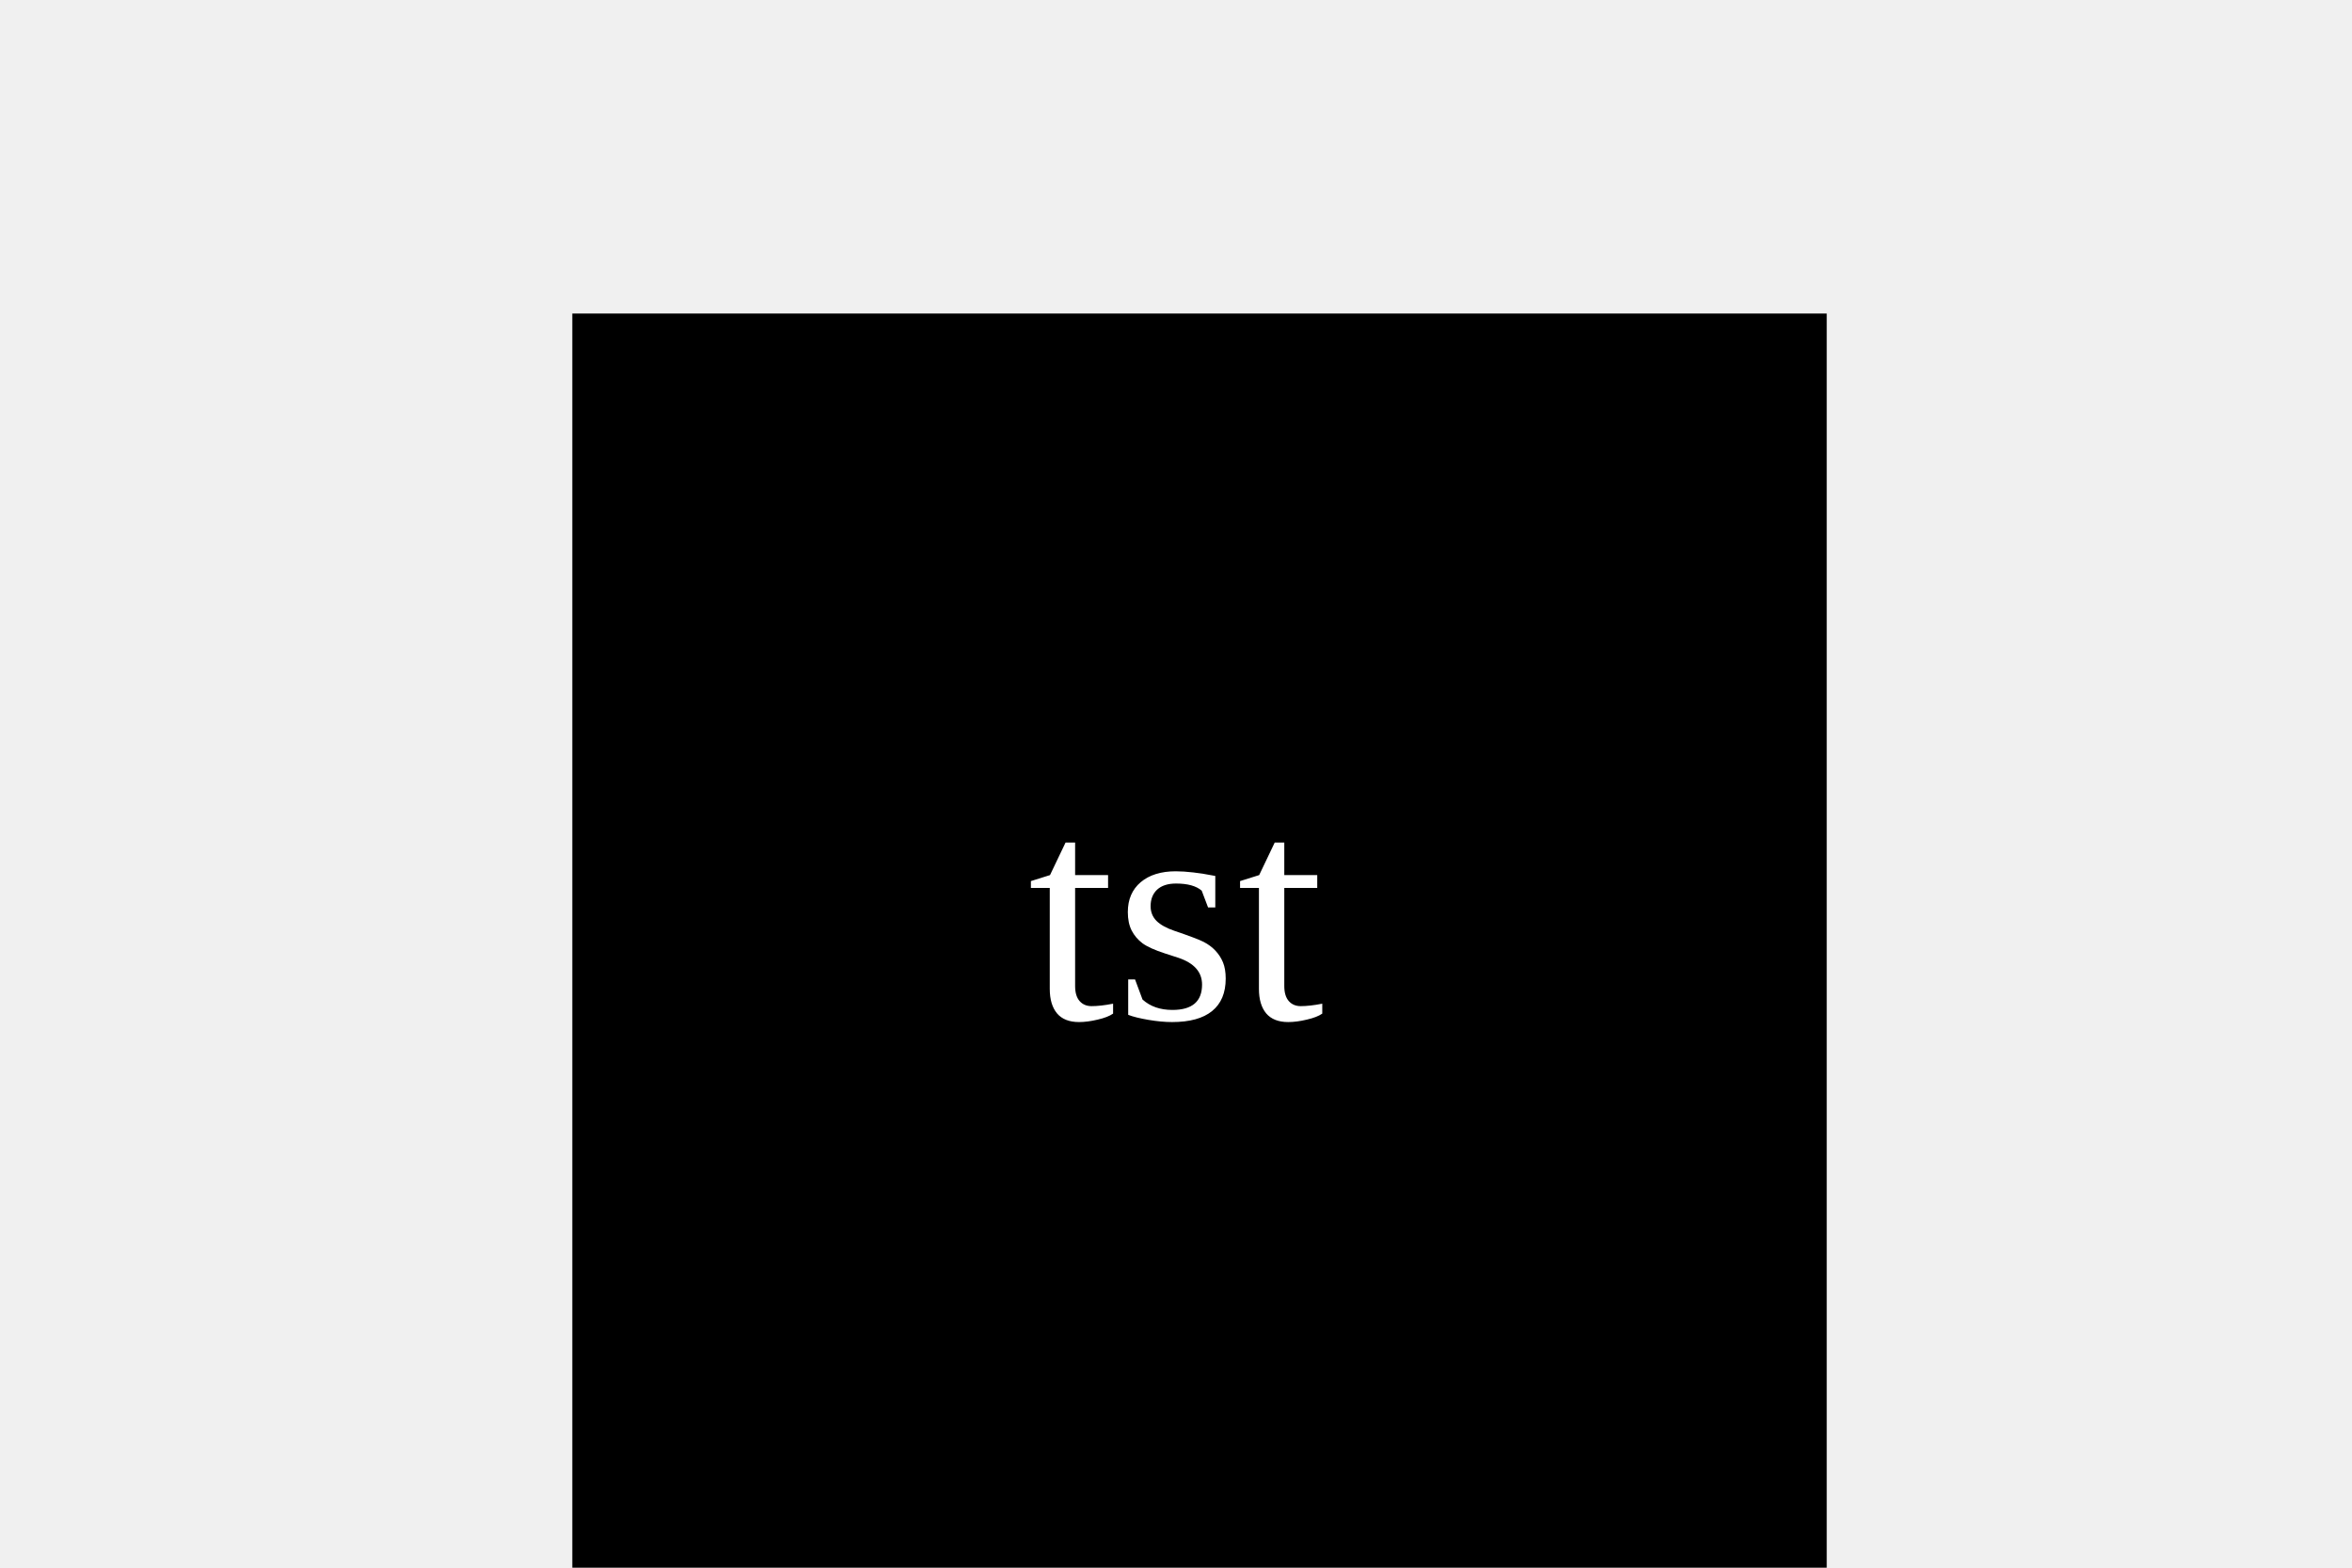
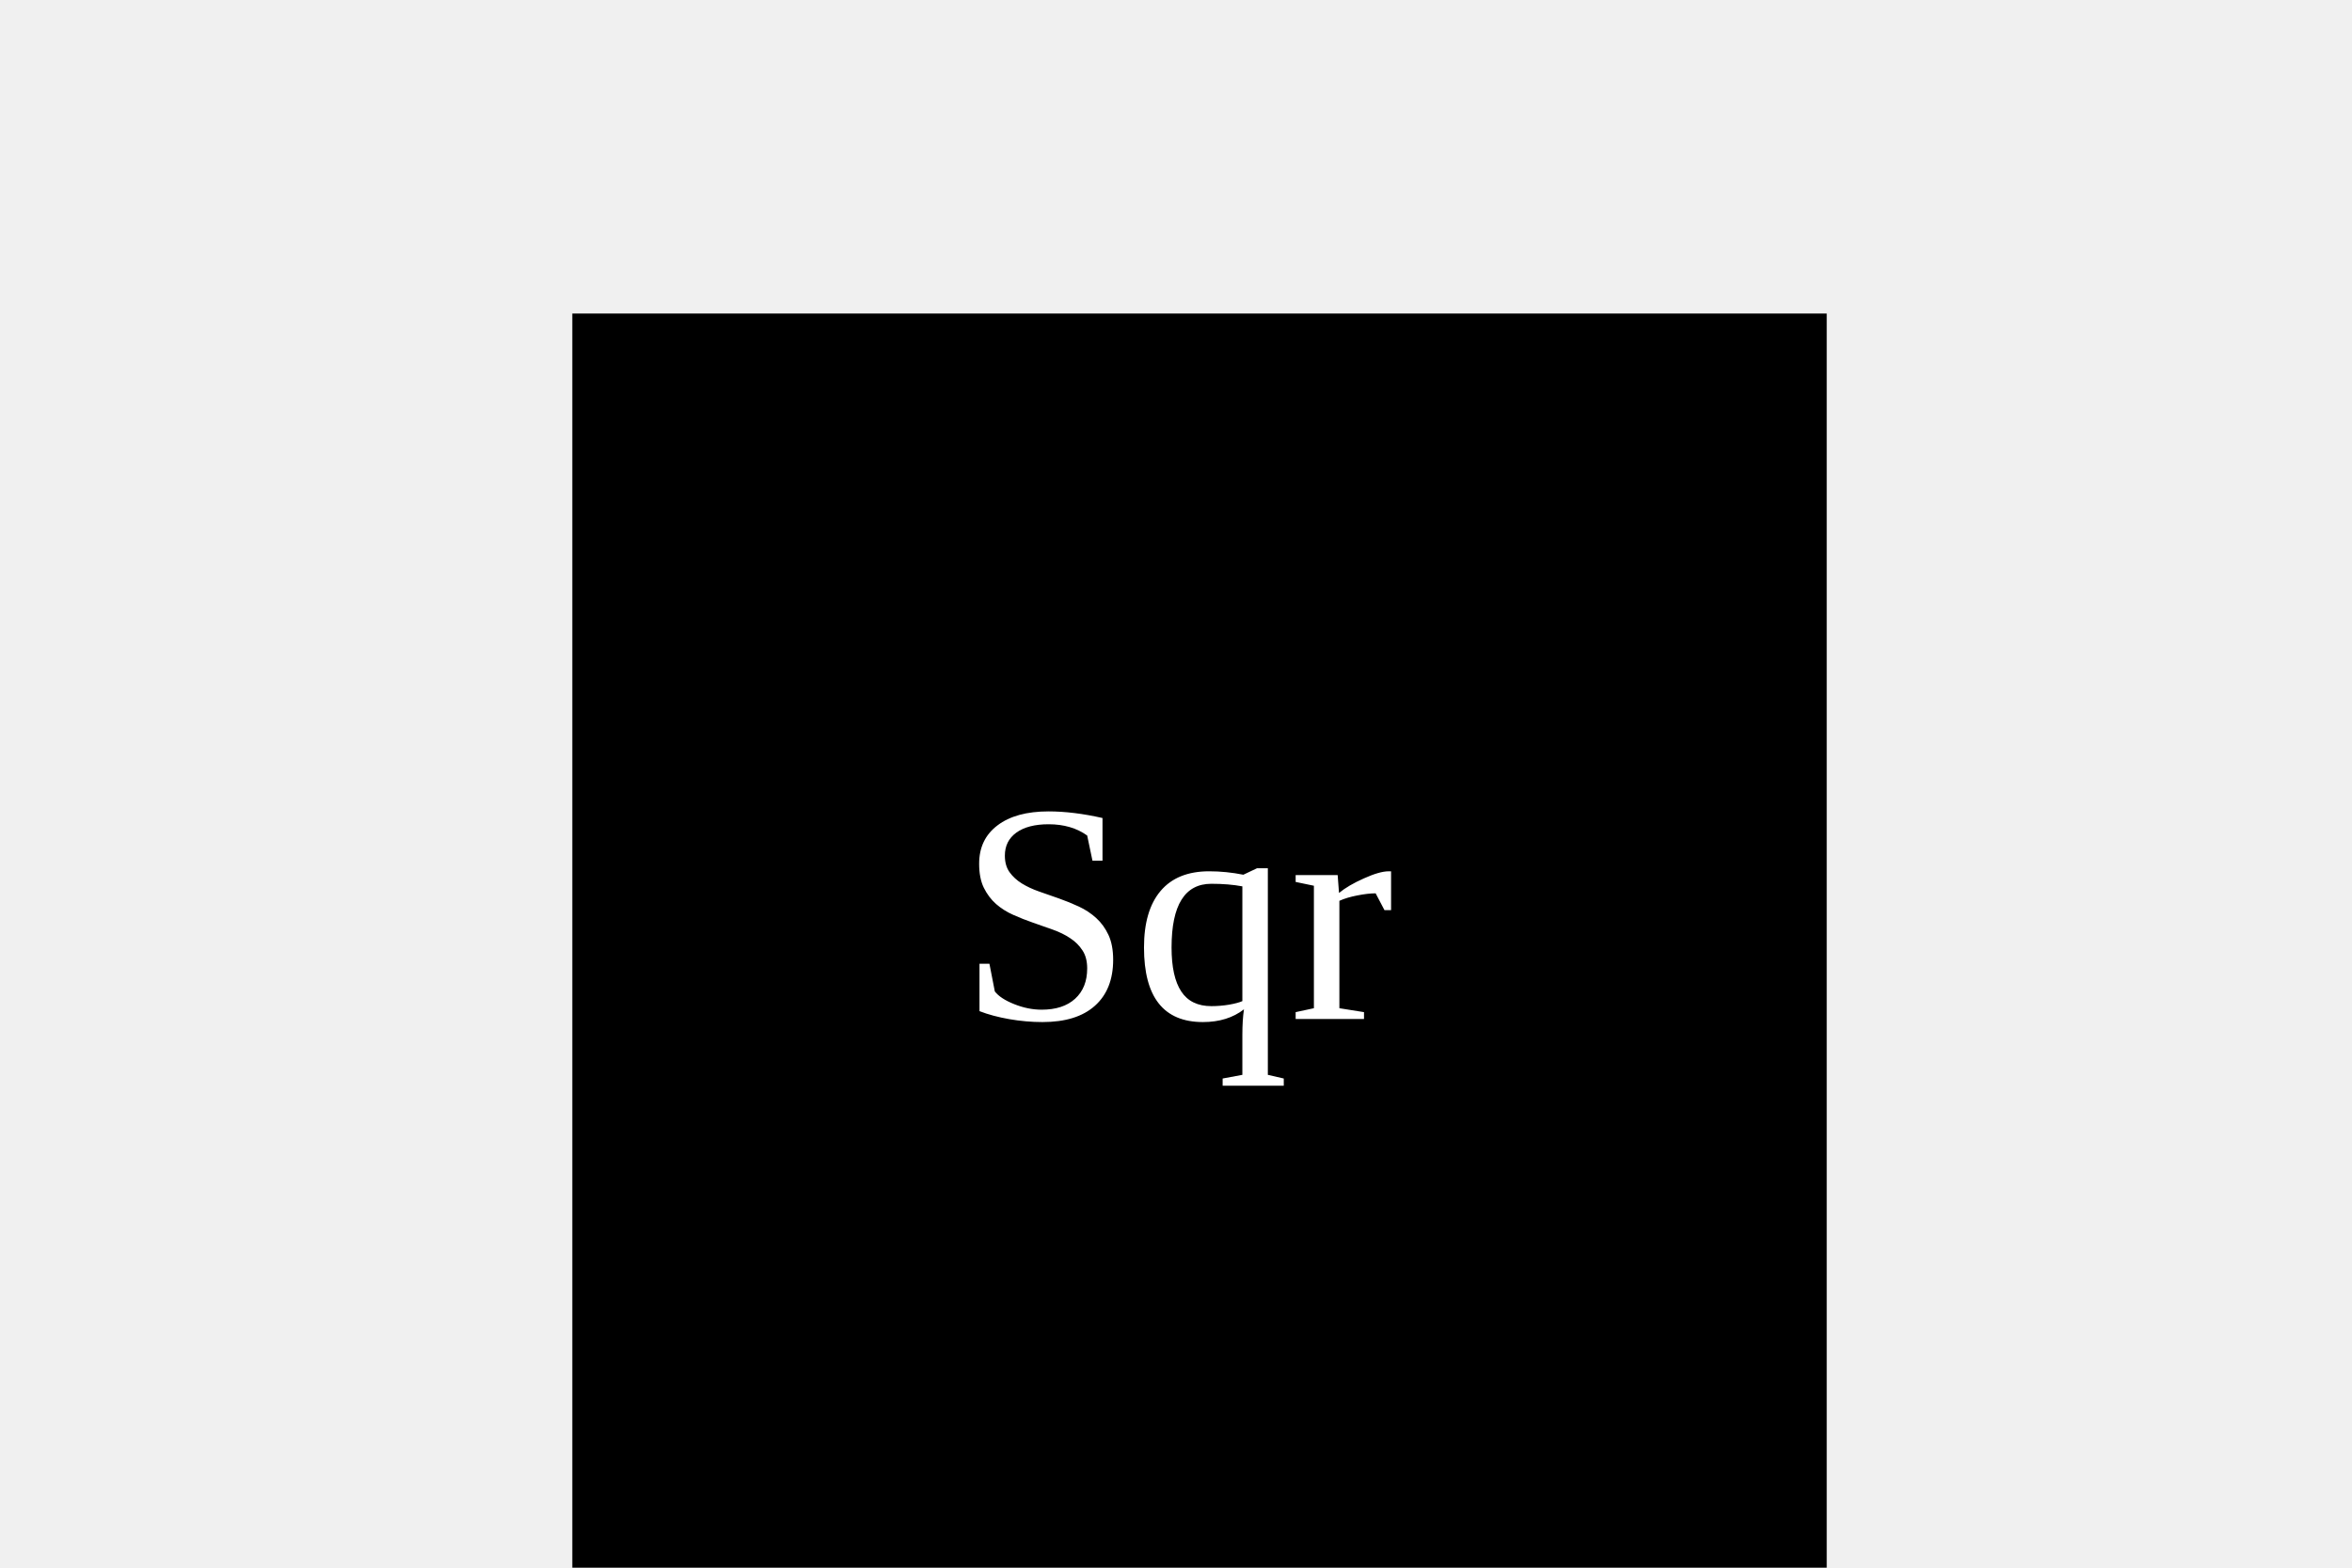
<svg xmlns="http://www.w3.org/2000/svg" version="1.1" width="300" height="200">
  <g>Square<rect x="73" y="40" width="160" height="160" fill="black" />
-     <text x="150" y="130" text-anchor="middle" font-size="40" fill="white">tst</text>
+     <text x="150" y="130" text-anchor="middle" font-size="40" fill="white">Sqr</text>
  </g>
</svg>
